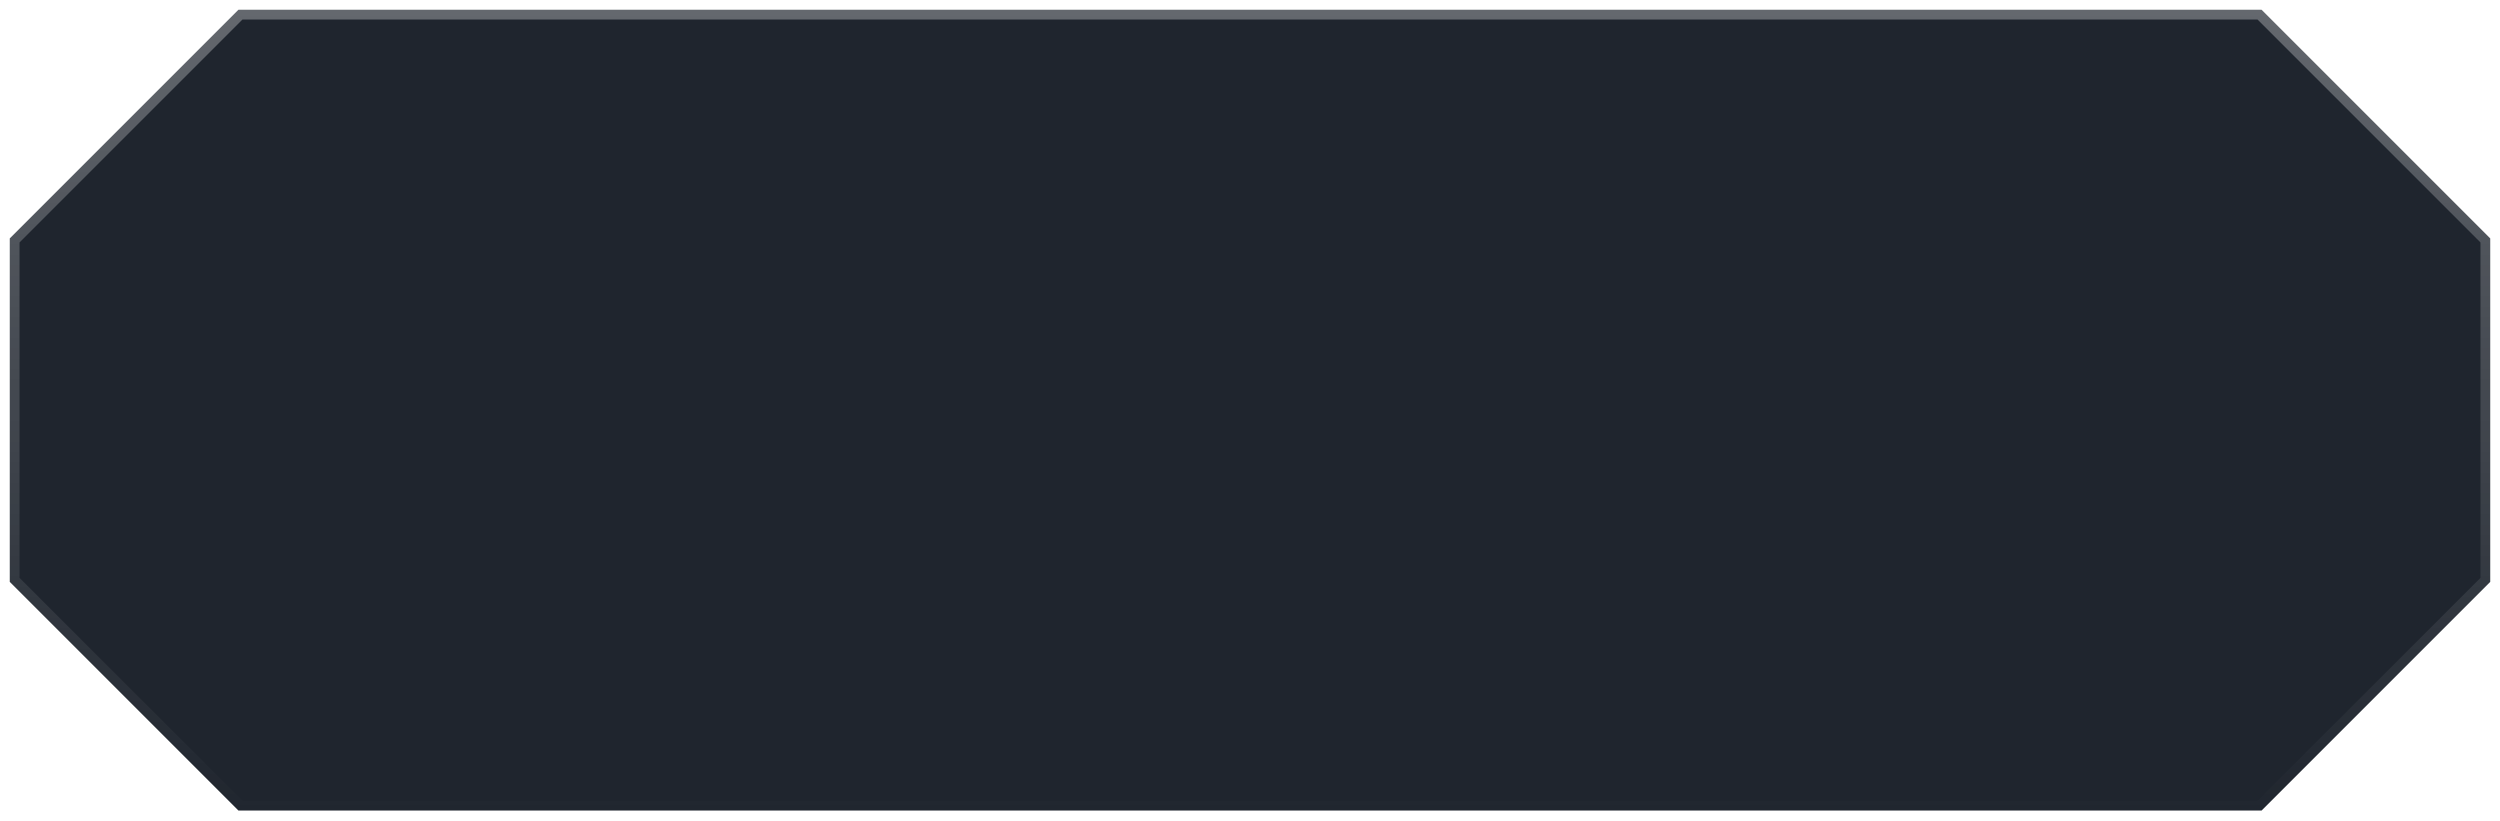
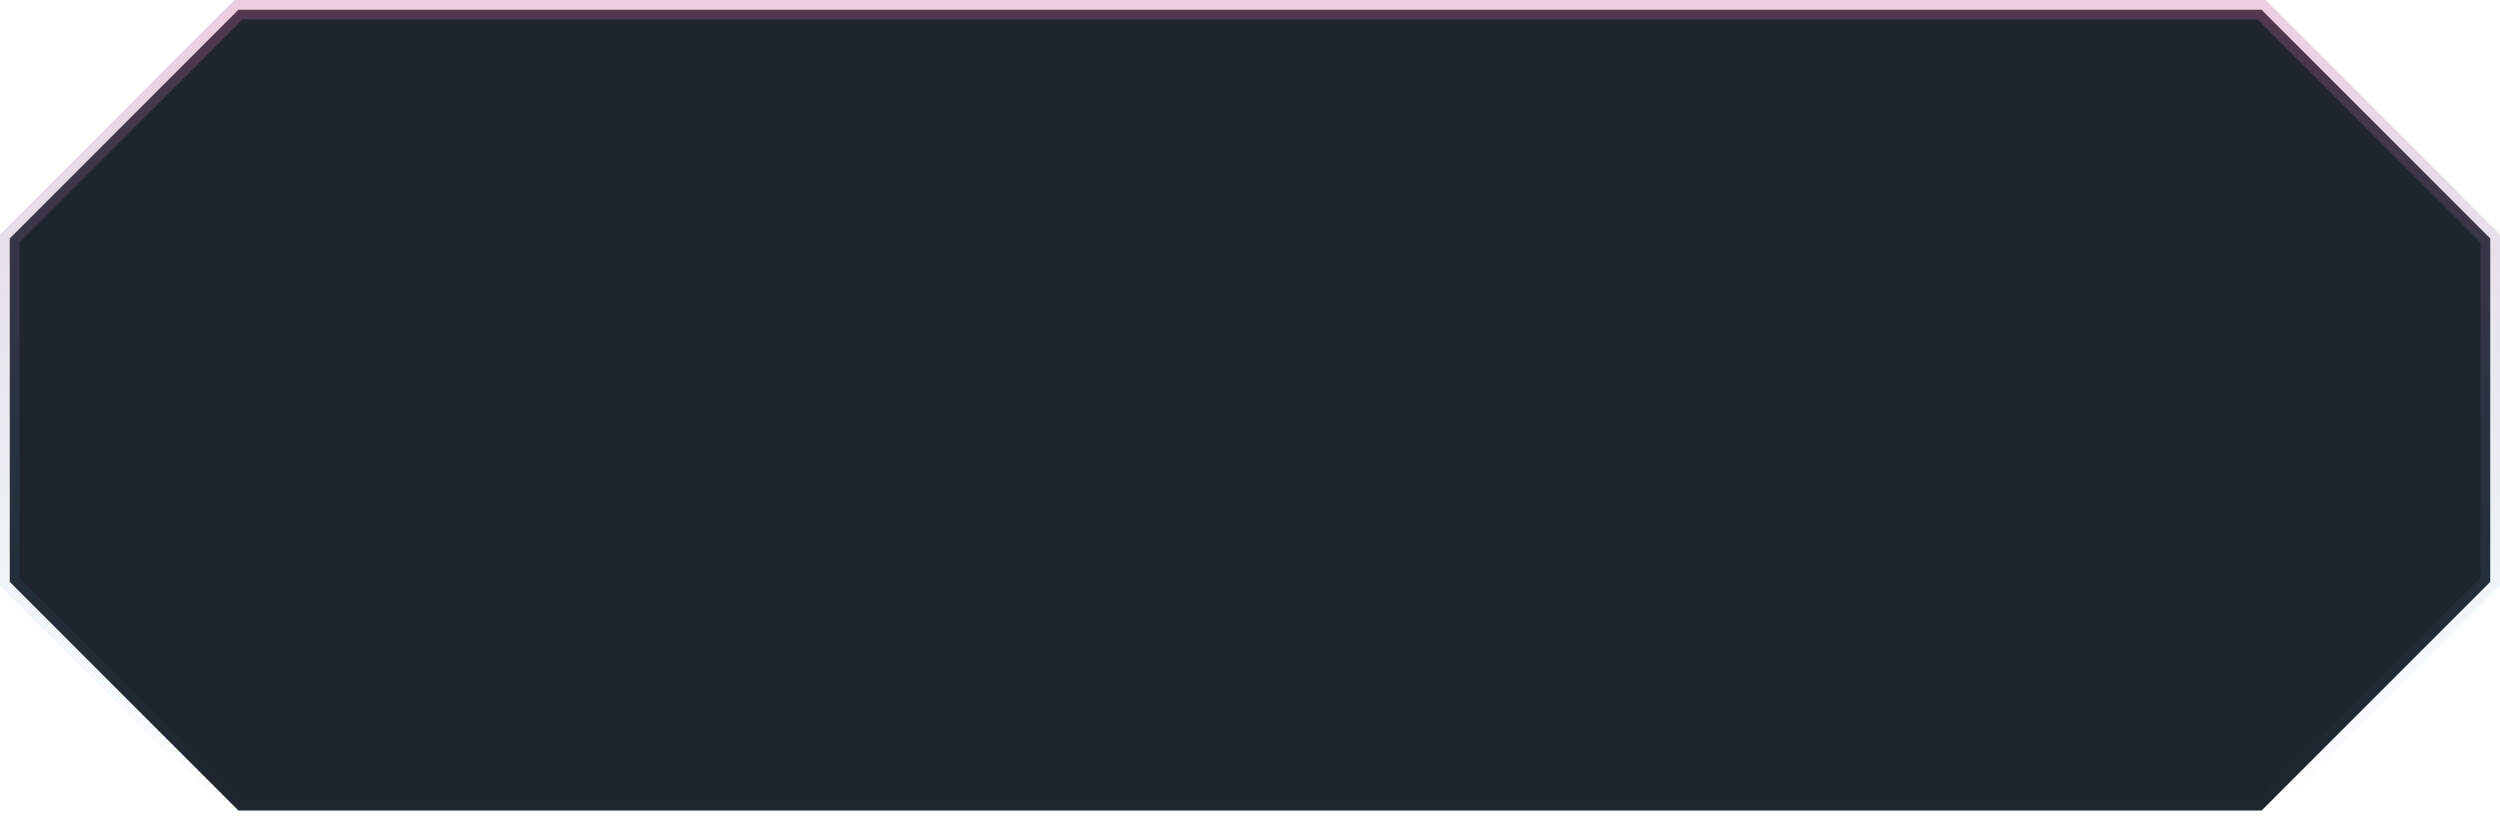
<svg xmlns="http://www.w3.org/2000/svg" width="128" height="42" viewBox="0 0 128 42" fill="none">
  <path d="M0.5 12.207L12.207 0.5H115.793L127.5 12.207V29.793L115.793 41.5H12.207L0.5 29.793V12.207Z" fill="#1F252E" stroke="url(#paint0_linear_883_175)" />
  <defs>
    <linearGradient id="paint0_linear_883_175" x1="64" y1="0" x2="64" y2="42" gradientUnits="userSpaceOnUse">
-       <stop stop-color="white" stop-opacity="0.31" />
-       <stop offset="1" stop-color="white" stop-opacity="0" />
+       <stop stop-color="#c75f9a" stop-opacity="0.31" />
+       <stop offset="1" stop-color="#1799b3" stop-opacity="0" />
    </linearGradient>
  </defs>
</svg>
